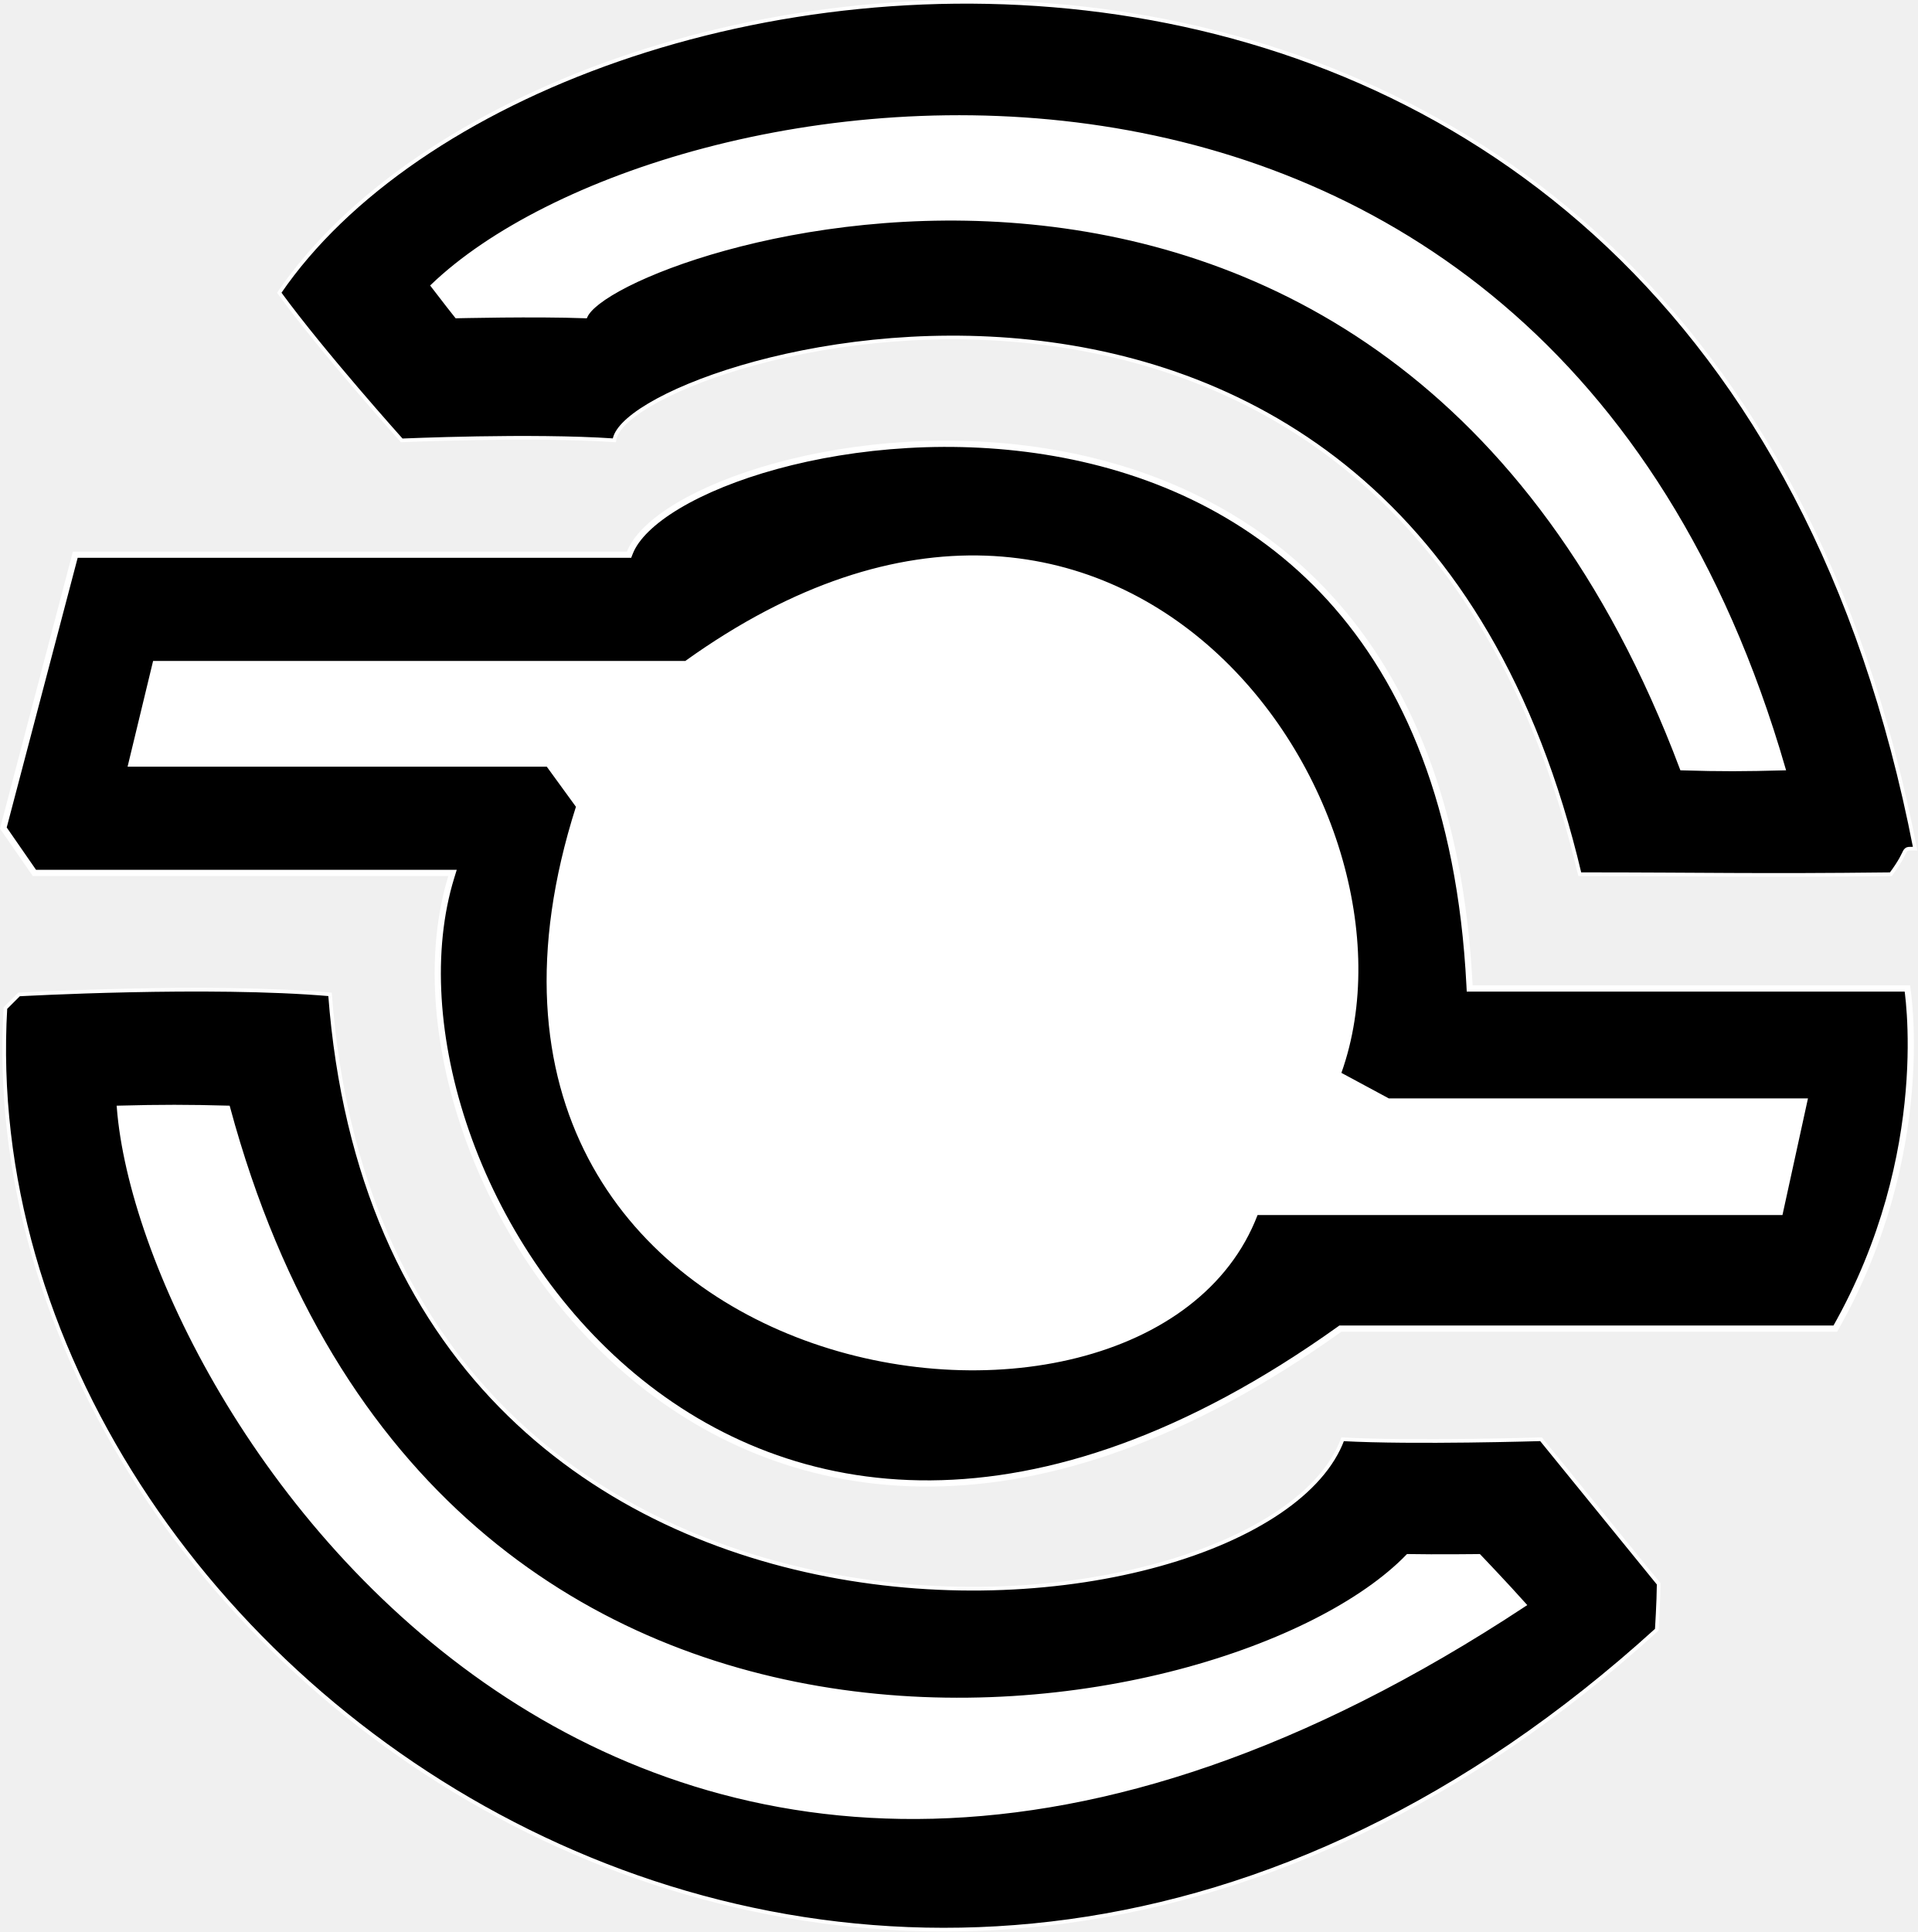
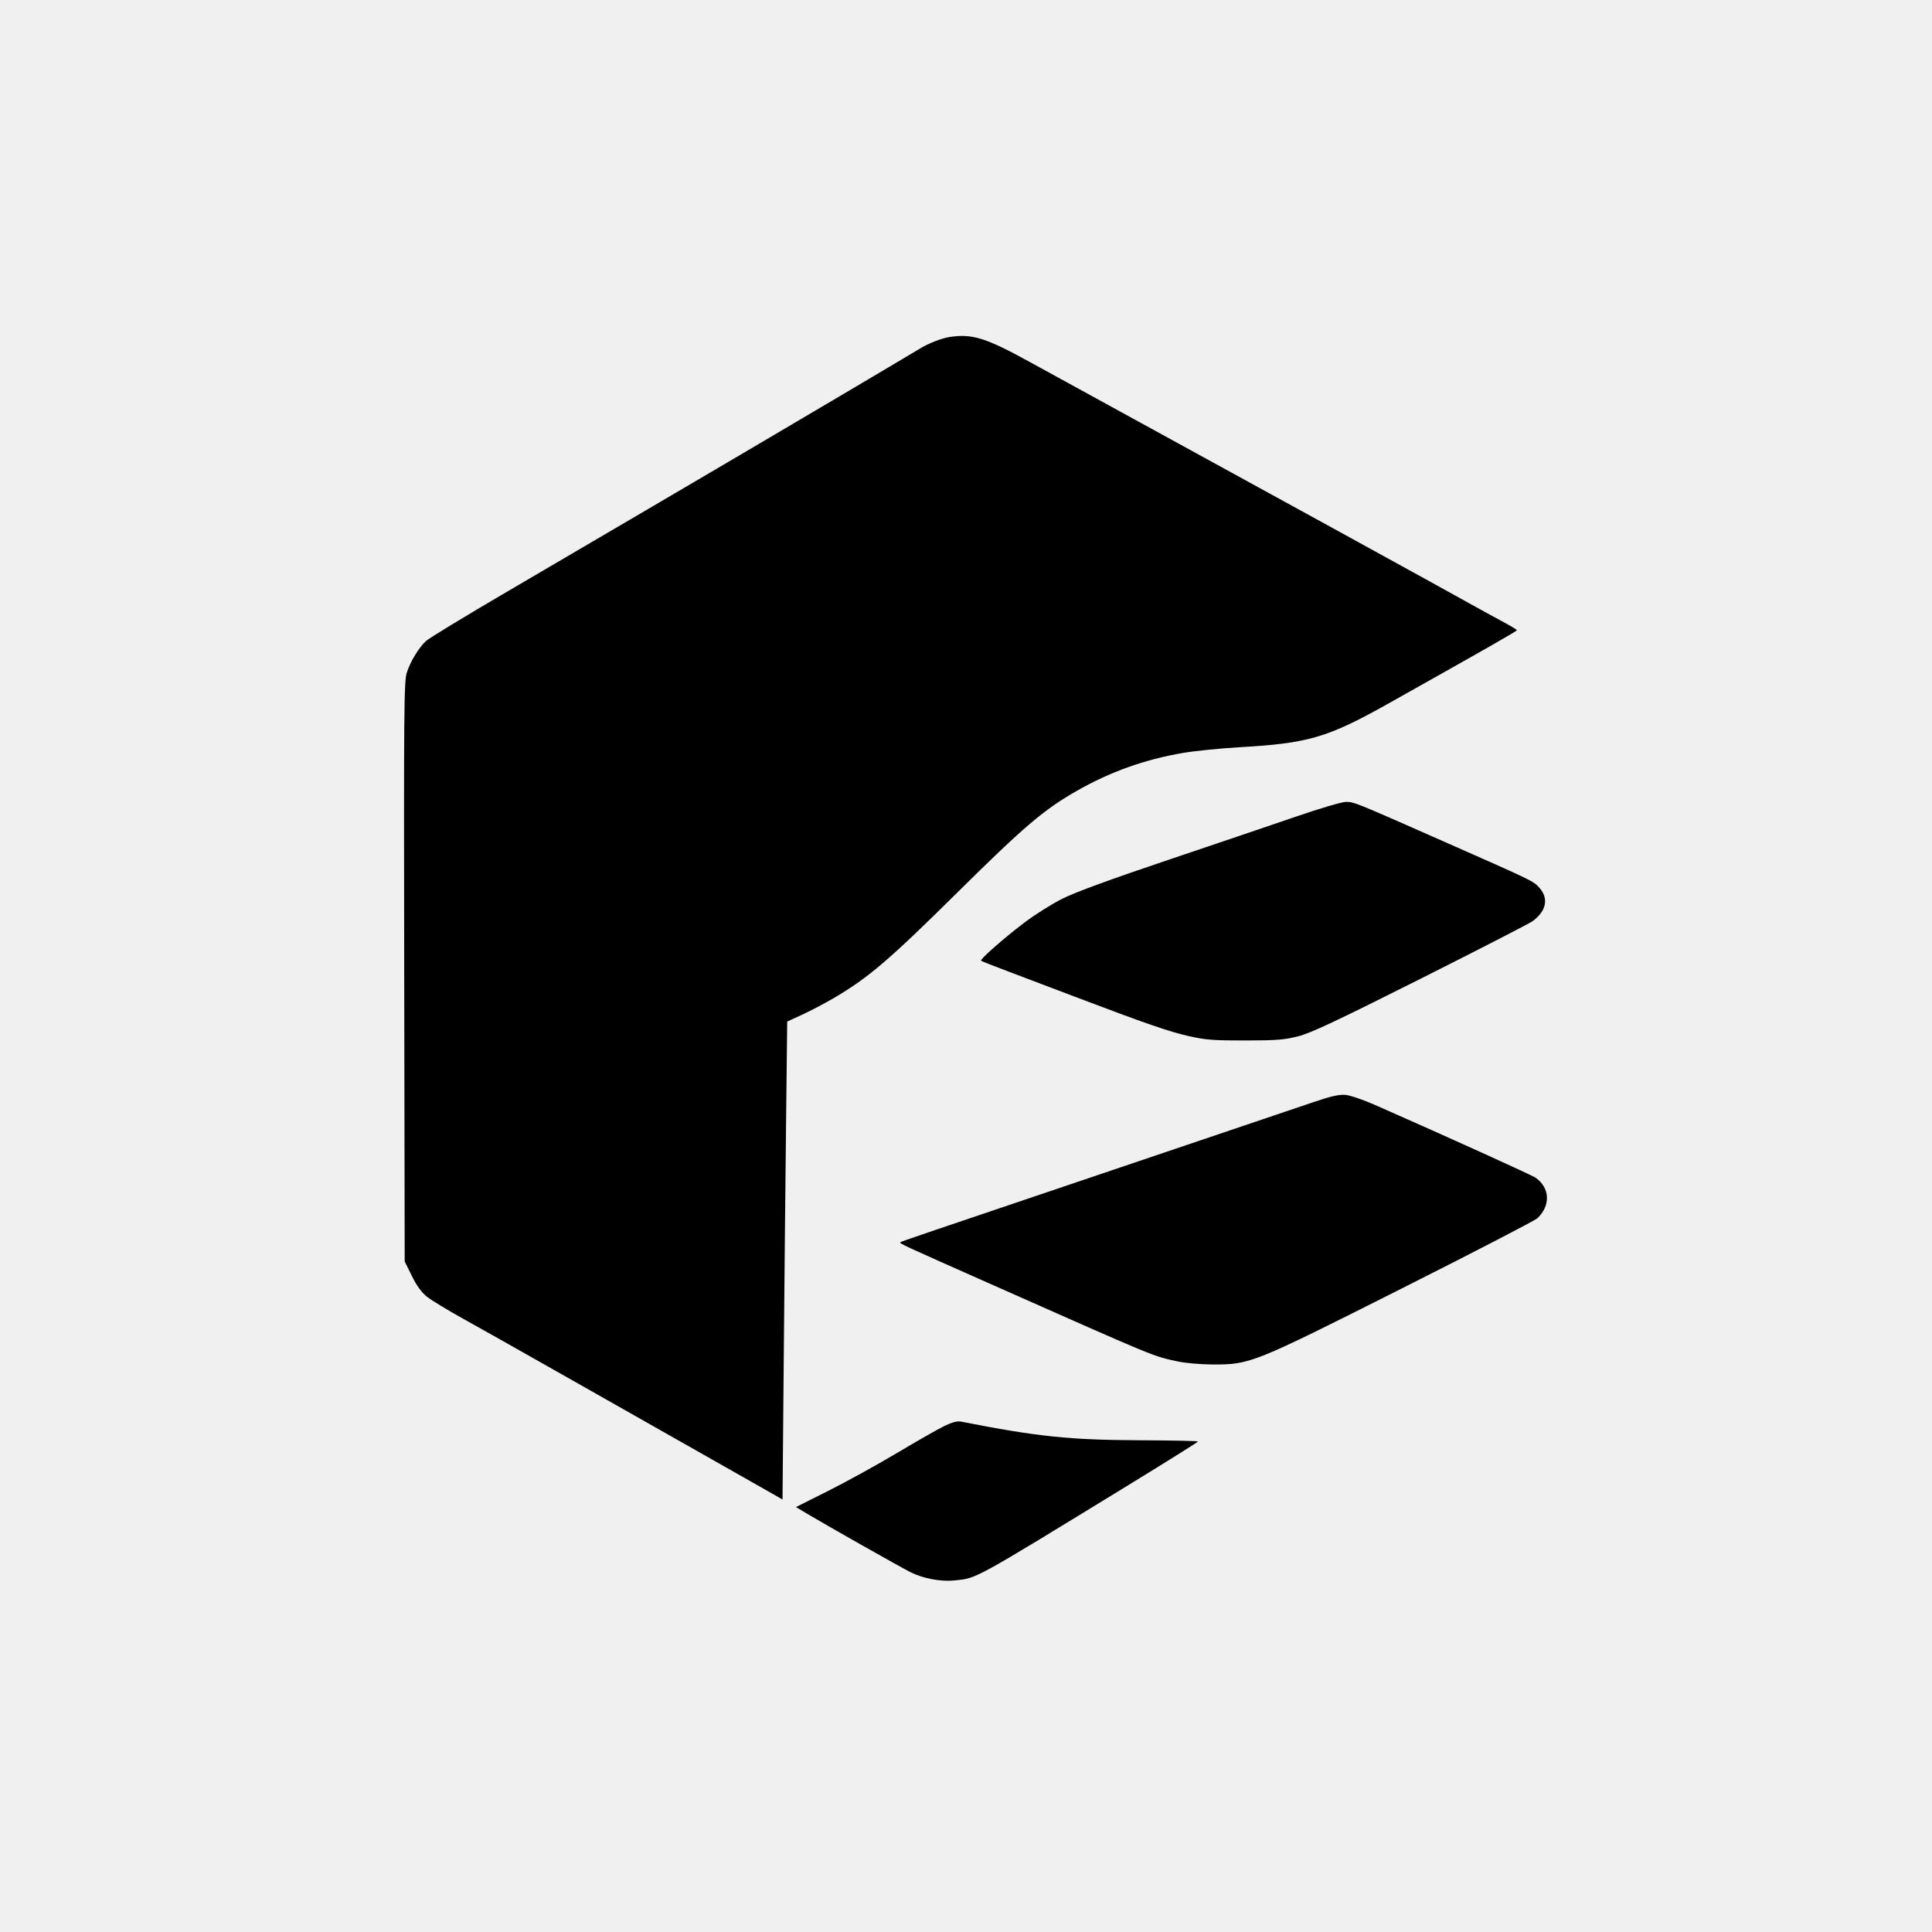
- <svg xmlns="http://www.w3.org/2000/svg" width="263" height="265" viewBox="0 0 263 265" fill="none">
-   <path d="M84.769 8.192C105.296 1.064 129.506 -1.774 153.464 1.782C177.42 5.338 201.12 15.288 220.641 33.732C240.108 52.127 255.43 78.983 262.695 116.407C262.544 116.407 262.415 116.408 262.303 116.406C262.128 116.403 261.981 116.4 261.863 116.41C261.741 116.421 261.62 116.447 261.51 116.522C261.403 116.596 261.334 116.699 261.276 116.802C261.062 117.186 260.794 117.999 259.372 119.91C240.721 120.125 234.146 119.911 216.696 119.909C210.55 93.847 199.236 76.386 185.699 65.038C172.13 53.664 156.346 48.446 141.339 46.849C126.333 45.251 112.097 47.271 101.608 50.381C96.365 51.935 92.049 53.765 89.039 55.557C87.535 56.452 86.348 57.344 85.533 58.194C84.816 58.943 84.361 59.687 84.268 60.394C78.548 60.004 71.291 60.005 65.436 60.105C62.465 60.156 59.853 60.233 57.984 60.296C57.05 60.328 56.301 60.356 55.786 60.377C55.528 60.387 55.329 60.395 55.194 60.4C55.161 60.402 55.132 60.403 55.106 60.404C55.093 60.39 55.079 60.373 55.062 60.355C54.981 60.264 54.861 60.13 54.707 59.957C54.398 59.61 53.95 59.105 53.392 58.474C52.278 57.209 50.727 55.435 48.986 53.399C45.542 49.372 41.354 44.322 38.306 40.154C47.538 26.652 64.313 15.296 84.769 8.192Z" fill="black" stroke="white" stroke-width="0.5" />
-   <path d="M96.704 20.542C112.971 16.253 132.062 14.6 151.212 17.532C189.429 23.383 227.9 47.492 244.669 105.418C239.267 105.559 236.116 105.583 230.674 105.414C220.538 78.462 206.286 60.531 190.547 48.943C174.778 37.334 157.53 32.102 141.462 30.536C125.396 28.97 110.505 31.068 99.441 34.122C93.91 35.649 89.329 37.415 86.032 39.087C84.385 39.922 83.052 40.737 82.081 41.489C81.209 42.164 80.596 42.812 80.332 43.404C76.841 43.276 72.425 43.275 68.863 43.308C67.052 43.325 65.46 43.351 64.32 43.372C63.751 43.382 63.294 43.391 62.98 43.398C62.823 43.402 62.7 43.405 62.618 43.407C62.612 43.4 62.607 43.392 62.601 43.383C62.539 43.306 62.45 43.193 62.338 43.051C62.115 42.769 61.803 42.373 61.449 41.923C60.788 41.079 59.983 40.042 59.335 39.186C67.191 31.662 80.542 24.803 96.704 20.542Z" fill="white" stroke="white" stroke-width="0.5" />
-   <path d="M106.487 63.921C117.246 60.975 130.995 59.746 144.677 62.141C158.356 64.534 171.95 70.546 182.436 82.062C192.919 93.577 200.329 110.634 201.575 135.181L201.596 135.585H261.634C261.658 135.75 261.689 135.972 261.723 136.247C261.804 136.916 261.905 137.902 261.982 139.162C262.138 141.683 262.199 145.303 261.826 149.686C261.084 158.401 258.621 170.125 251.751 182.234H183.864L183.753 182.314C162.806 197.275 143.952 203.36 127.661 203.477C111.373 203.593 97.609 197.744 86.835 188.771C76.056 179.794 68.269 167.689 63.956 155.309C59.641 142.924 58.815 130.301 61.906 120.285L62.076 119.734H4.723L0.46 113.578L10.327 76.085H86.291L86.397 75.814C87.219 73.698 89.508 71.463 93.007 69.373C96.489 67.293 101.108 65.394 106.487 63.921Z" fill="black" stroke="white" stroke-width="0.85" />
-   <path d="M135.194 76.464C147.394 76.892 157.934 81.848 166.208 89.283C182.772 104.165 190.225 128.938 183.765 147.076L183.692 147.278L183.882 147.379L190.382 150.879L190.437 150.91H247.689L244.299 166.41H172.328L172.267 166.57C168.43 176.595 159.138 183.118 147.704 186.003C136.272 188.889 122.729 188.128 110.461 183.613C98.194 179.098 87.219 170.837 80.894 158.739C74.571 146.644 72.88 130.684 79.238 110.736L79.276 110.615L79.202 110.512L75.202 105.012L75.127 104.91H17.817L21.197 90.91H94.08L94.145 90.863C109.11 80.138 122.994 76.037 135.194 76.464Z" fill="white" stroke="white" stroke-width="0.5" />
-   <path d="M17.733 135.855C26.318 135.672 36.949 135.671 45.268 136.391C47.181 161.708 56.124 180.043 68.65 192.834C81.208 205.659 97.351 212.897 113.577 216.03C129.802 219.162 146.123 218.193 159.052 214.588C165.516 212.786 171.14 210.323 175.482 207.378C179.754 204.481 182.8 201.105 184.169 197.418C189.04 197.683 195.822 197.682 201.408 197.615C204.238 197.58 206.763 197.53 208.58 197.487C209.489 197.465 210.22 197.446 210.725 197.432C210.977 197.425 211.173 197.419 211.306 197.415C211.335 197.415 211.361 197.413 211.384 197.413C211.434 197.474 211.508 197.565 211.605 197.684C211.802 197.926 212.094 198.287 212.475 198.755C213.237 199.693 214.355 201.068 215.778 202.818C218.613 206.304 222.66 211.279 227.52 217.247C227.51 218.498 227.446 220.074 227.381 221.35C227.348 222.003 227.316 222.576 227.291 222.987C227.279 223.192 227.269 223.356 227.262 223.469C227.26 223.496 227.257 223.52 227.256 223.541C174.603 271.405 116.623 273.006 72.486 251.186C28.339 229.362 -1.952 184.118 0.743 138.269C1.699 137.314 2.183 136.831 2.427 136.586C2.516 136.497 2.573 136.44 2.61 136.403C2.659 136.4 2.727 136.398 2.813 136.393C3.009 136.383 3.299 136.368 3.674 136.349C4.425 136.312 5.516 136.259 6.877 136.202C9.6 136.086 13.405 135.947 17.733 135.855Z" fill="black" stroke="white" stroke-width="0.5" />
-   <path d="M16.27 151.903C22.098 151.748 25.836 151.755 31.308 151.904C38.45 178.351 50.608 196.996 65.219 209.692C79.861 222.415 96.954 229.15 113.899 231.781C130.843 234.412 147.643 232.941 161.712 229.245C175.715 225.567 187.04 219.678 193.103 213.41C195.042 213.446 197.49 213.448 199.466 213.439C200.472 213.434 201.356 213.426 201.989 213.42C202.305 213.417 202.559 213.414 202.733 213.412C202.798 213.412 202.851 213.411 202.893 213.41C202.921 213.439 202.956 213.475 202.997 213.519C203.112 213.639 203.279 213.815 203.486 214.033C203.902 214.471 204.482 215.084 205.14 215.784C206.387 217.113 207.911 218.756 209.119 220.11C178.623 240.224 151.531 248.6 128.001 249.214C104.41 249.83 84.382 242.645 68.077 231.64C51.769 220.633 39.184 205.803 30.488 191.134C21.863 176.584 17.078 162.21 16.27 151.903Z" fill="white" stroke="white" stroke-width="0.5" />
+ <svg xmlns="http://www.w3.org/2000/svg" width="1024" height="1024" viewBox="0 0 1024 1024" version="1.1">
+   <path d="M 503 178.671 C 499.074 179.298, 491.833 182.118, 488 184.514 C 484.722 186.563, 410.072 230.723, 392.500 241.008 C 388.100 243.583, 367.400 255.745, 346.500 268.034 C 325.600 280.322, 290.500 300.900, 268.500 313.761 C 246.500 326.621, 227.244 338.339, 225.709 339.798 C 221.798 343.518, 217.522 350.602, 215.607 356.537 C 214.130 361.112, 214.005 375.640, 214.241 515.089 L 214.500 668.604 218.286 676.265 C 220.879 681.510, 223.401 684.986, 226.286 687.287 C 228.604 689.137, 237.250 694.392, 245.500 698.966 C 253.750 703.541, 276.925 716.601, 297 727.990 C 317.075 739.379, 349.250 757.609, 368.500 768.501 C 387.750 779.394, 406.033 789.766, 409.129 791.550 L 414.757 794.795 415.382 722.647 C 415.726 682.966, 416.284 625.963, 416.622 595.974 L 417.237 541.448 425.381 537.701 C 429.859 535.640, 437.467 531.628, 442.287 528.785 C 460.348 518.131, 471.394 508.687, 507 473.458 C 542.798 438.040, 553.190 429.181, 570.622 419.227 C 588.393 409.079, 606.792 402.506, 627.064 399.062 C 633.424 397.982, 646.924 396.623, 657.064 396.042 C 693.506 393.957, 703.668 390.967, 736 372.819 C 788.082 343.585, 804 334.504, 803.999 334.025 C 803.998 333.736, 800.286 331.515, 795.749 329.089 C 791.212 326.663, 784.125 322.782, 780 320.465 C 775.875 318.148, 765.525 312.420, 757 307.737 C 748.475 303.053, 725.975 290.680, 707 280.241 C 688.025 269.802, 648.425 248.090, 619 231.993 C 589.575 215.895, 556.699 197.872, 545.943 191.940 C 522.438 178.978, 515.163 176.730, 503 178.671 M 687.500 432.618 C 675.400 436.775, 644.800 447.142, 619.500 455.654 C 588.975 465.925, 570.049 472.852, 563.240 476.246 C 557.598 479.059, 548.373 484.868, 542.740 489.154 C 531.606 497.627, 519.201 508.579, 520 509.231 C 520.275 509.455, 526.800 512.022, 534.500 514.937 C 542.200 517.851, 557.950 523.821, 569.500 528.203 C 607.208 542.509, 619.807 546.865, 630.233 549.200 C 639.064 551.178, 643.227 551.496, 660 551.472 C 676.646 551.448, 680.744 551.127, 688 549.279 C 694.783 547.552, 707.877 541.399, 752.835 518.808 C 783.820 503.238, 810.557 489.497, 812.252 488.270 C 819.513 483.017, 820.962 476.304, 816.044 470.703 C 812.760 466.962, 813.453 467.299, 764.444 445.664 C 717.675 425.018, 717.620 424.996, 713.280 425.029 C 711.201 425.045, 699.600 428.460, 687.500 432.618 M 695.500 584.371 C 688.350 586.804, 649.650 599.889, 609.500 613.447 C 483.721 655.922, 477.697 657.970, 477.258 658.409 C 476.608 659.059, 477.259 659.360, 525.500 680.757 C 614.206 720.102, 610.770 718.681, 624.275 721.599 C 628.272 722.462, 636.415 723.174, 642.500 723.192 C 662.663 723.251, 663.544 722.898, 742.757 683.021 C 781.075 663.731, 813.497 646.948, 814.808 645.725 C 821.947 639.058, 821.554 629.578, 813.916 624.229 C 811.894 622.813, 768.771 603.265, 729 585.737 C 722.475 582.861, 715.553 580.512, 713 580.307 C 709.629 580.036, 705.240 581.055, 695.500 584.371 M 500.500 755.827 C 497.200 757.425, 485.950 763.833, 475.500 770.067 C 465.050 776.301, 448.709 785.311, 439.188 790.090 L 421.876 798.780 427.688 802.255 C 437.662 808.219, 477.248 830.609, 482.533 833.275 C 489.247 836.662, 498.684 838.422, 506.014 837.656 C 517.902 836.414, 515.082 837.962, 598.275 787.006 C 618.474 774.635, 634.998 764.285, 634.996 764.006 C 634.994 763.728, 621.157 763.443, 604.246 763.374 C 566.949 763.222, 549.736 761.430, 509.500 753.511 C 507.346 753.087, 504.808 753.740, 500.500 755.827" stroke="none" fill="#000000" fill-rule="evenodd" />
</svg>
